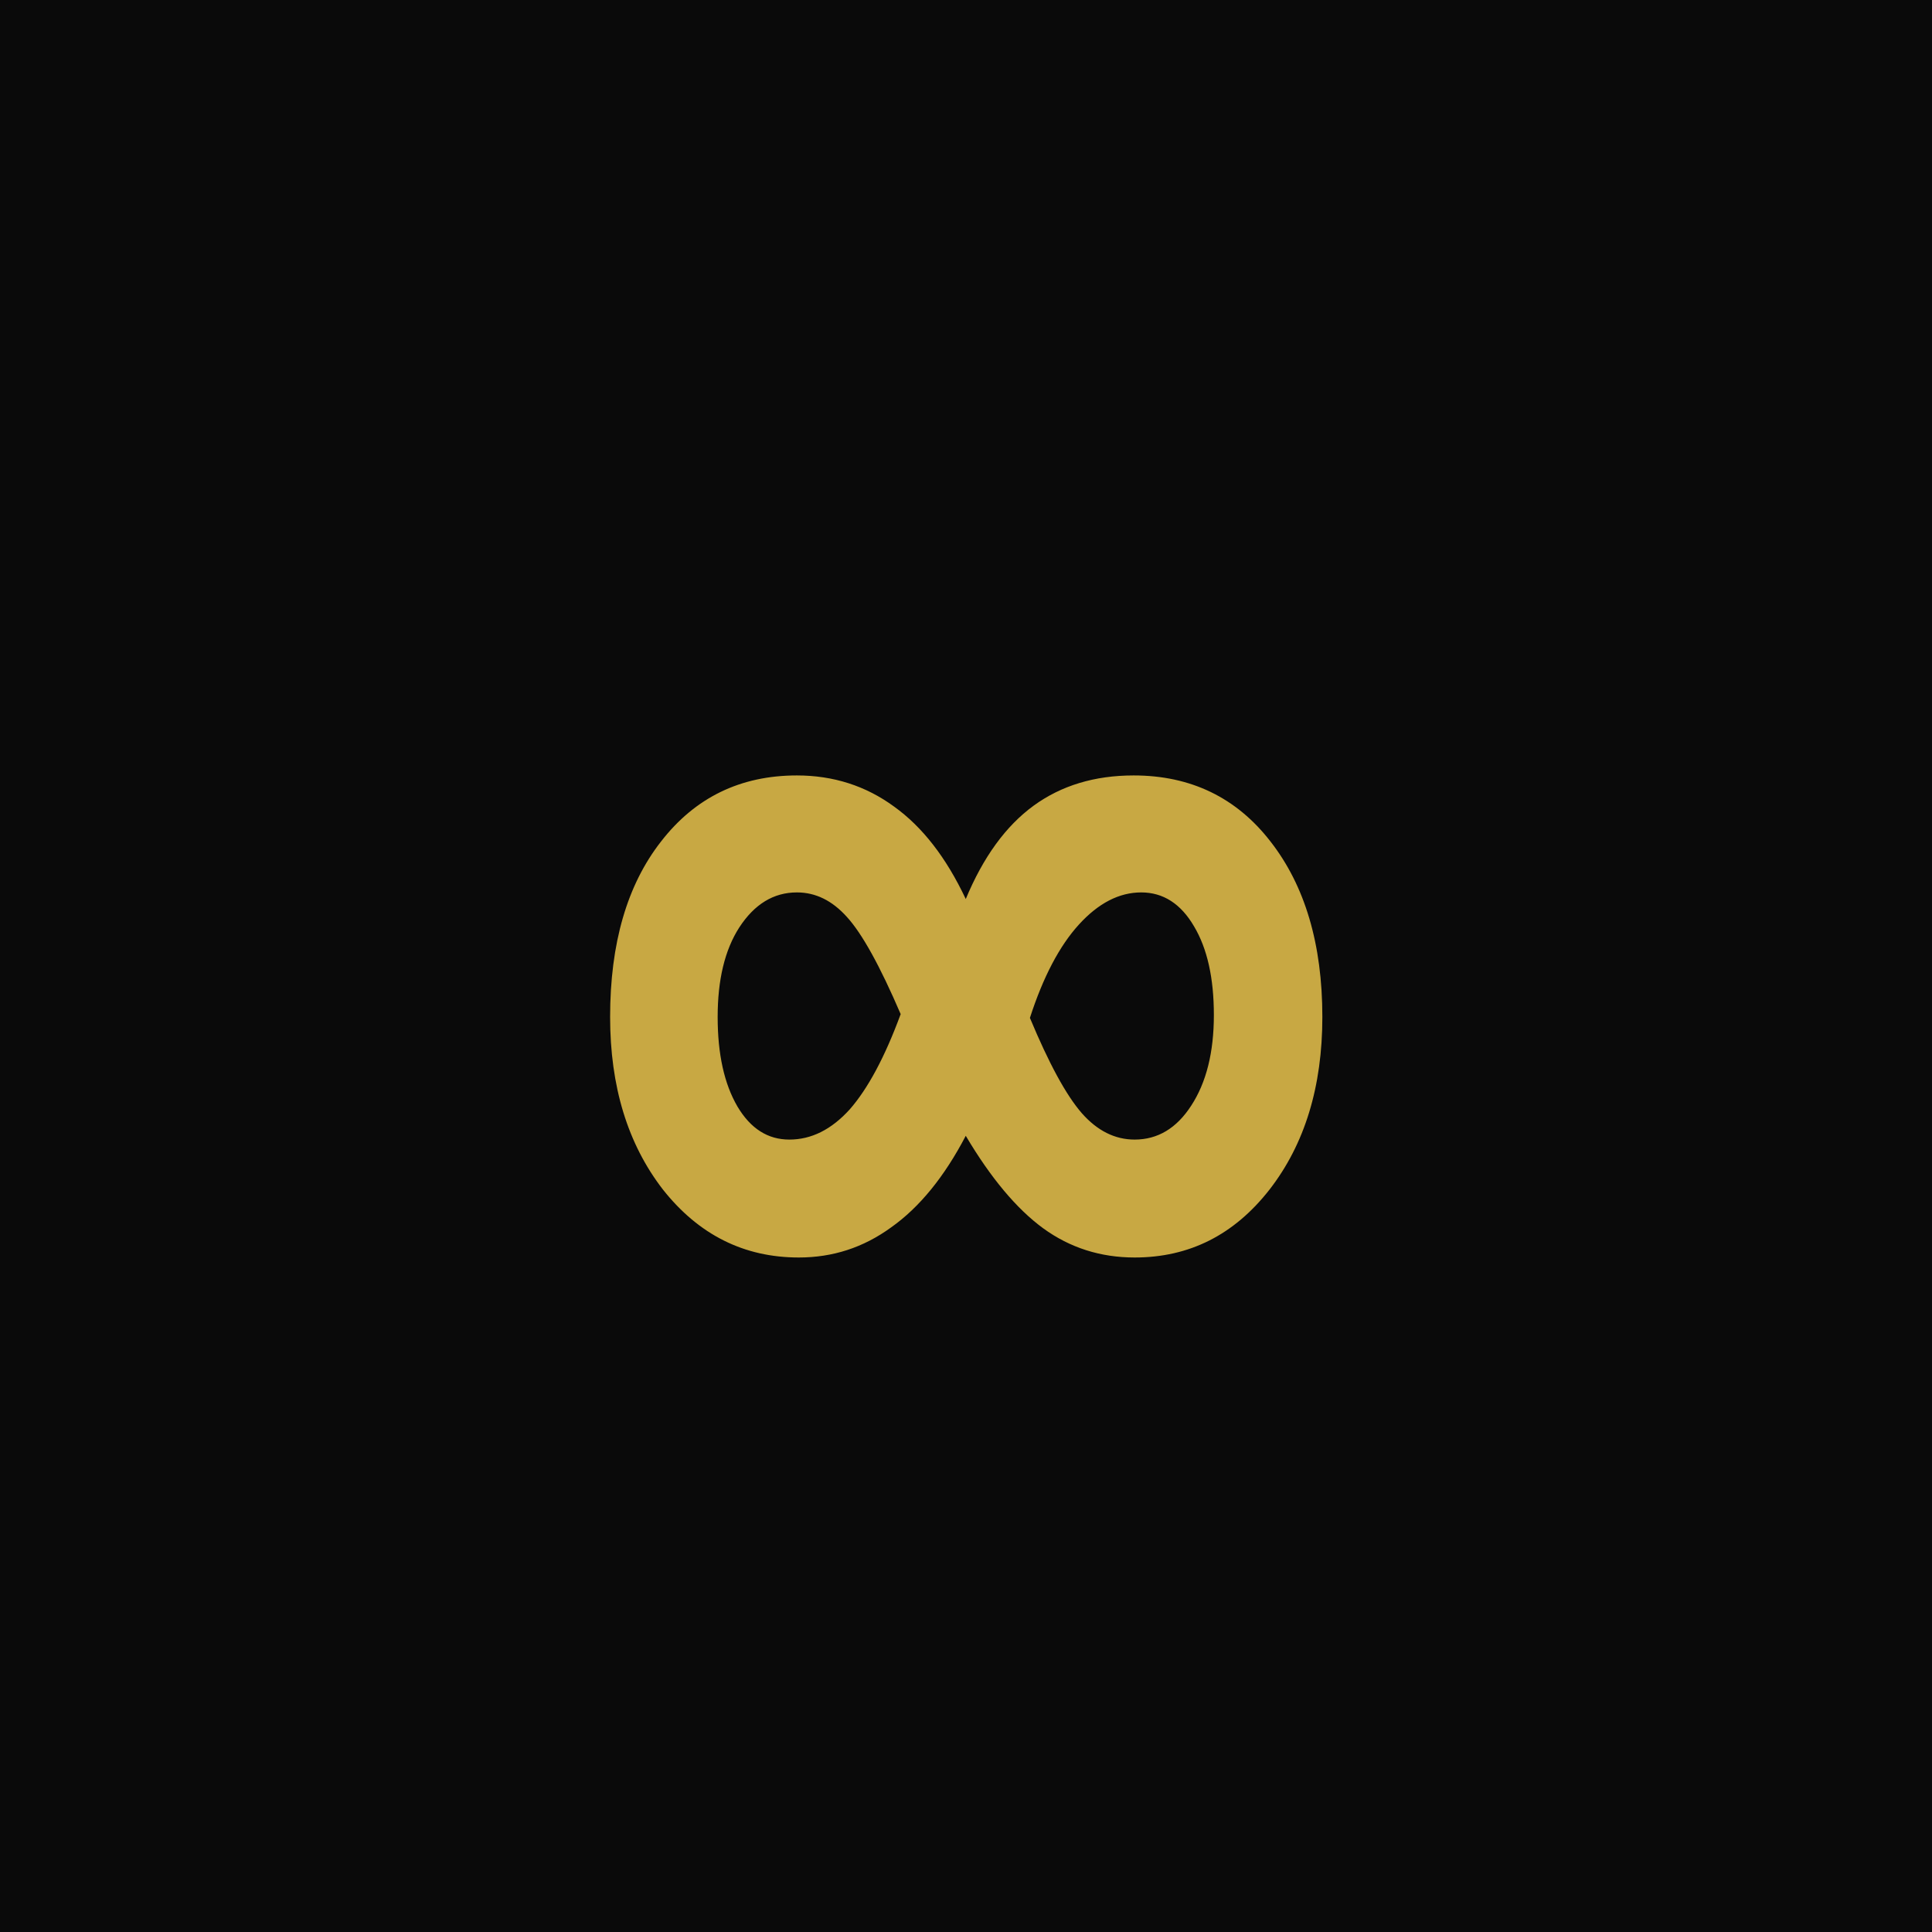
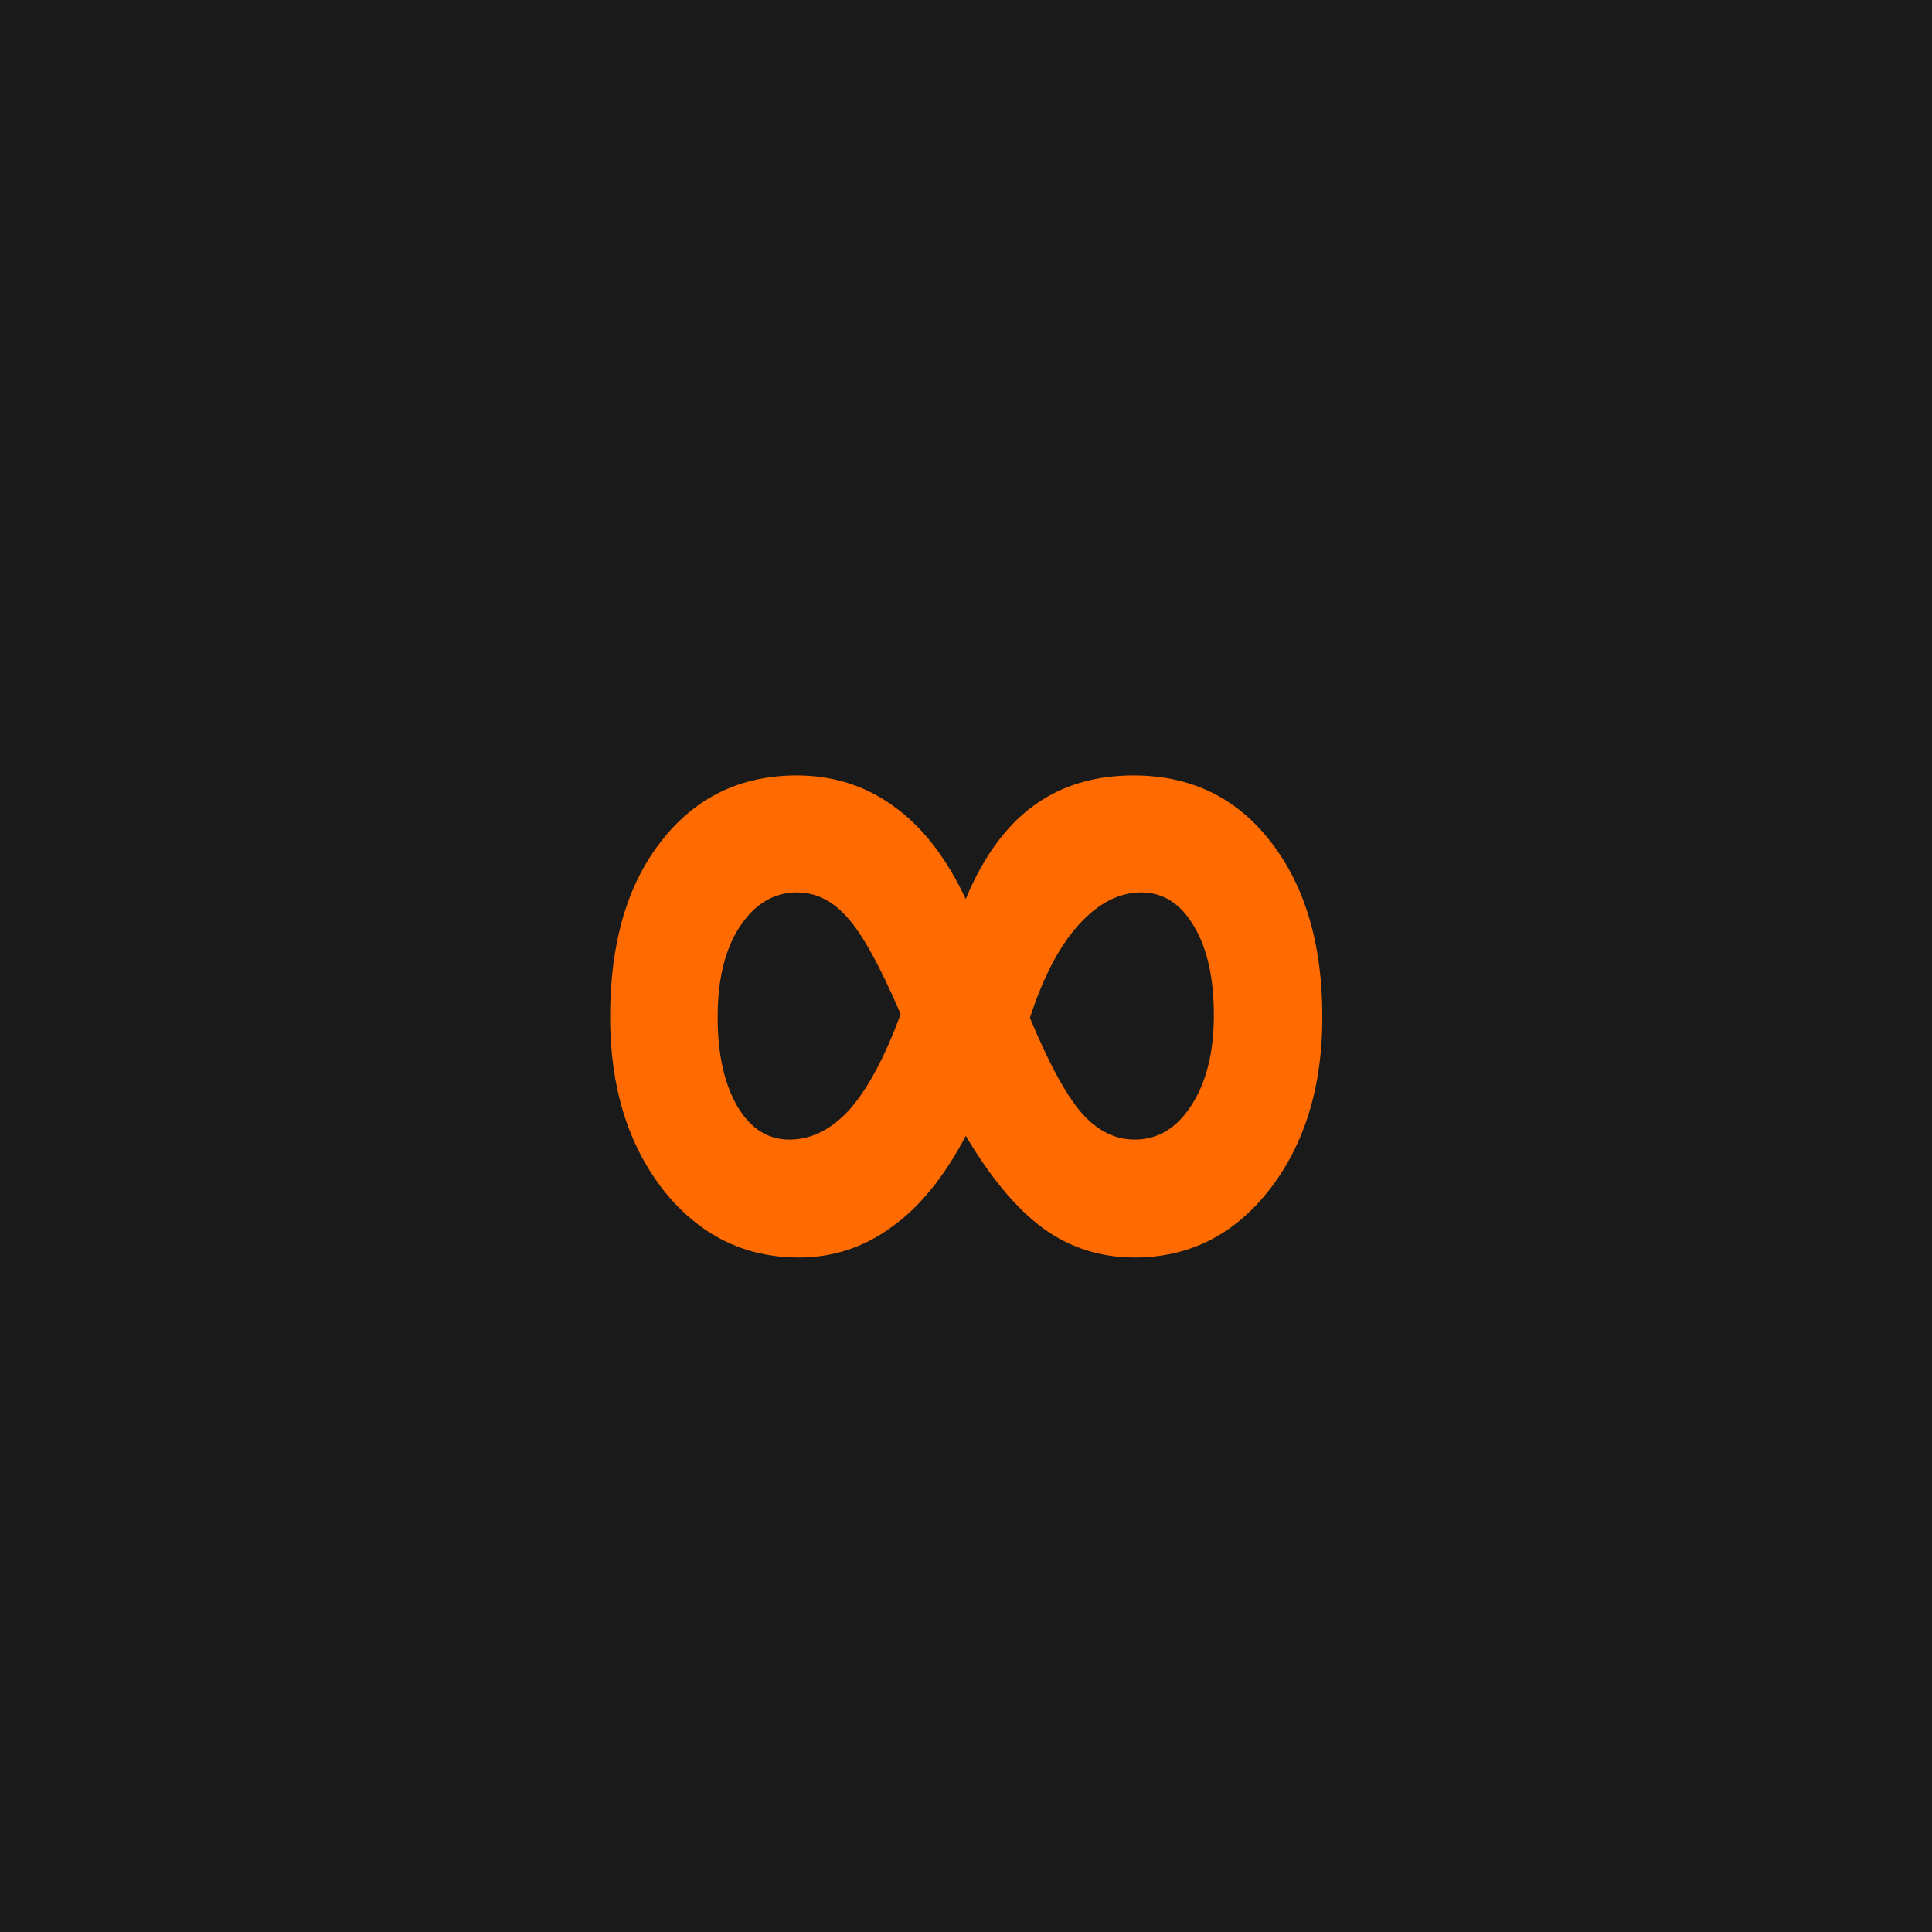
<svg xmlns="http://www.w3.org/2000/svg" viewBox="0 0 32 32">
-   <rect width="32" height="32" fill="#0A0A0A" />
-   <text x="16" y="23" font-family="SF Mono, Monaco, monospace" font-size="20" font-weight="bold" fill="#C8A843" text-anchor="middle">∞</text>
+   <rect width="32" height="32" fill="#1a1a1a" />
+   <text x="16" y="23" font-family="SF Mono, Monaco, monospace" font-size="20" font-weight="bold" fill="#ff6b00" text-anchor="middle">∞</text>
</svg>
